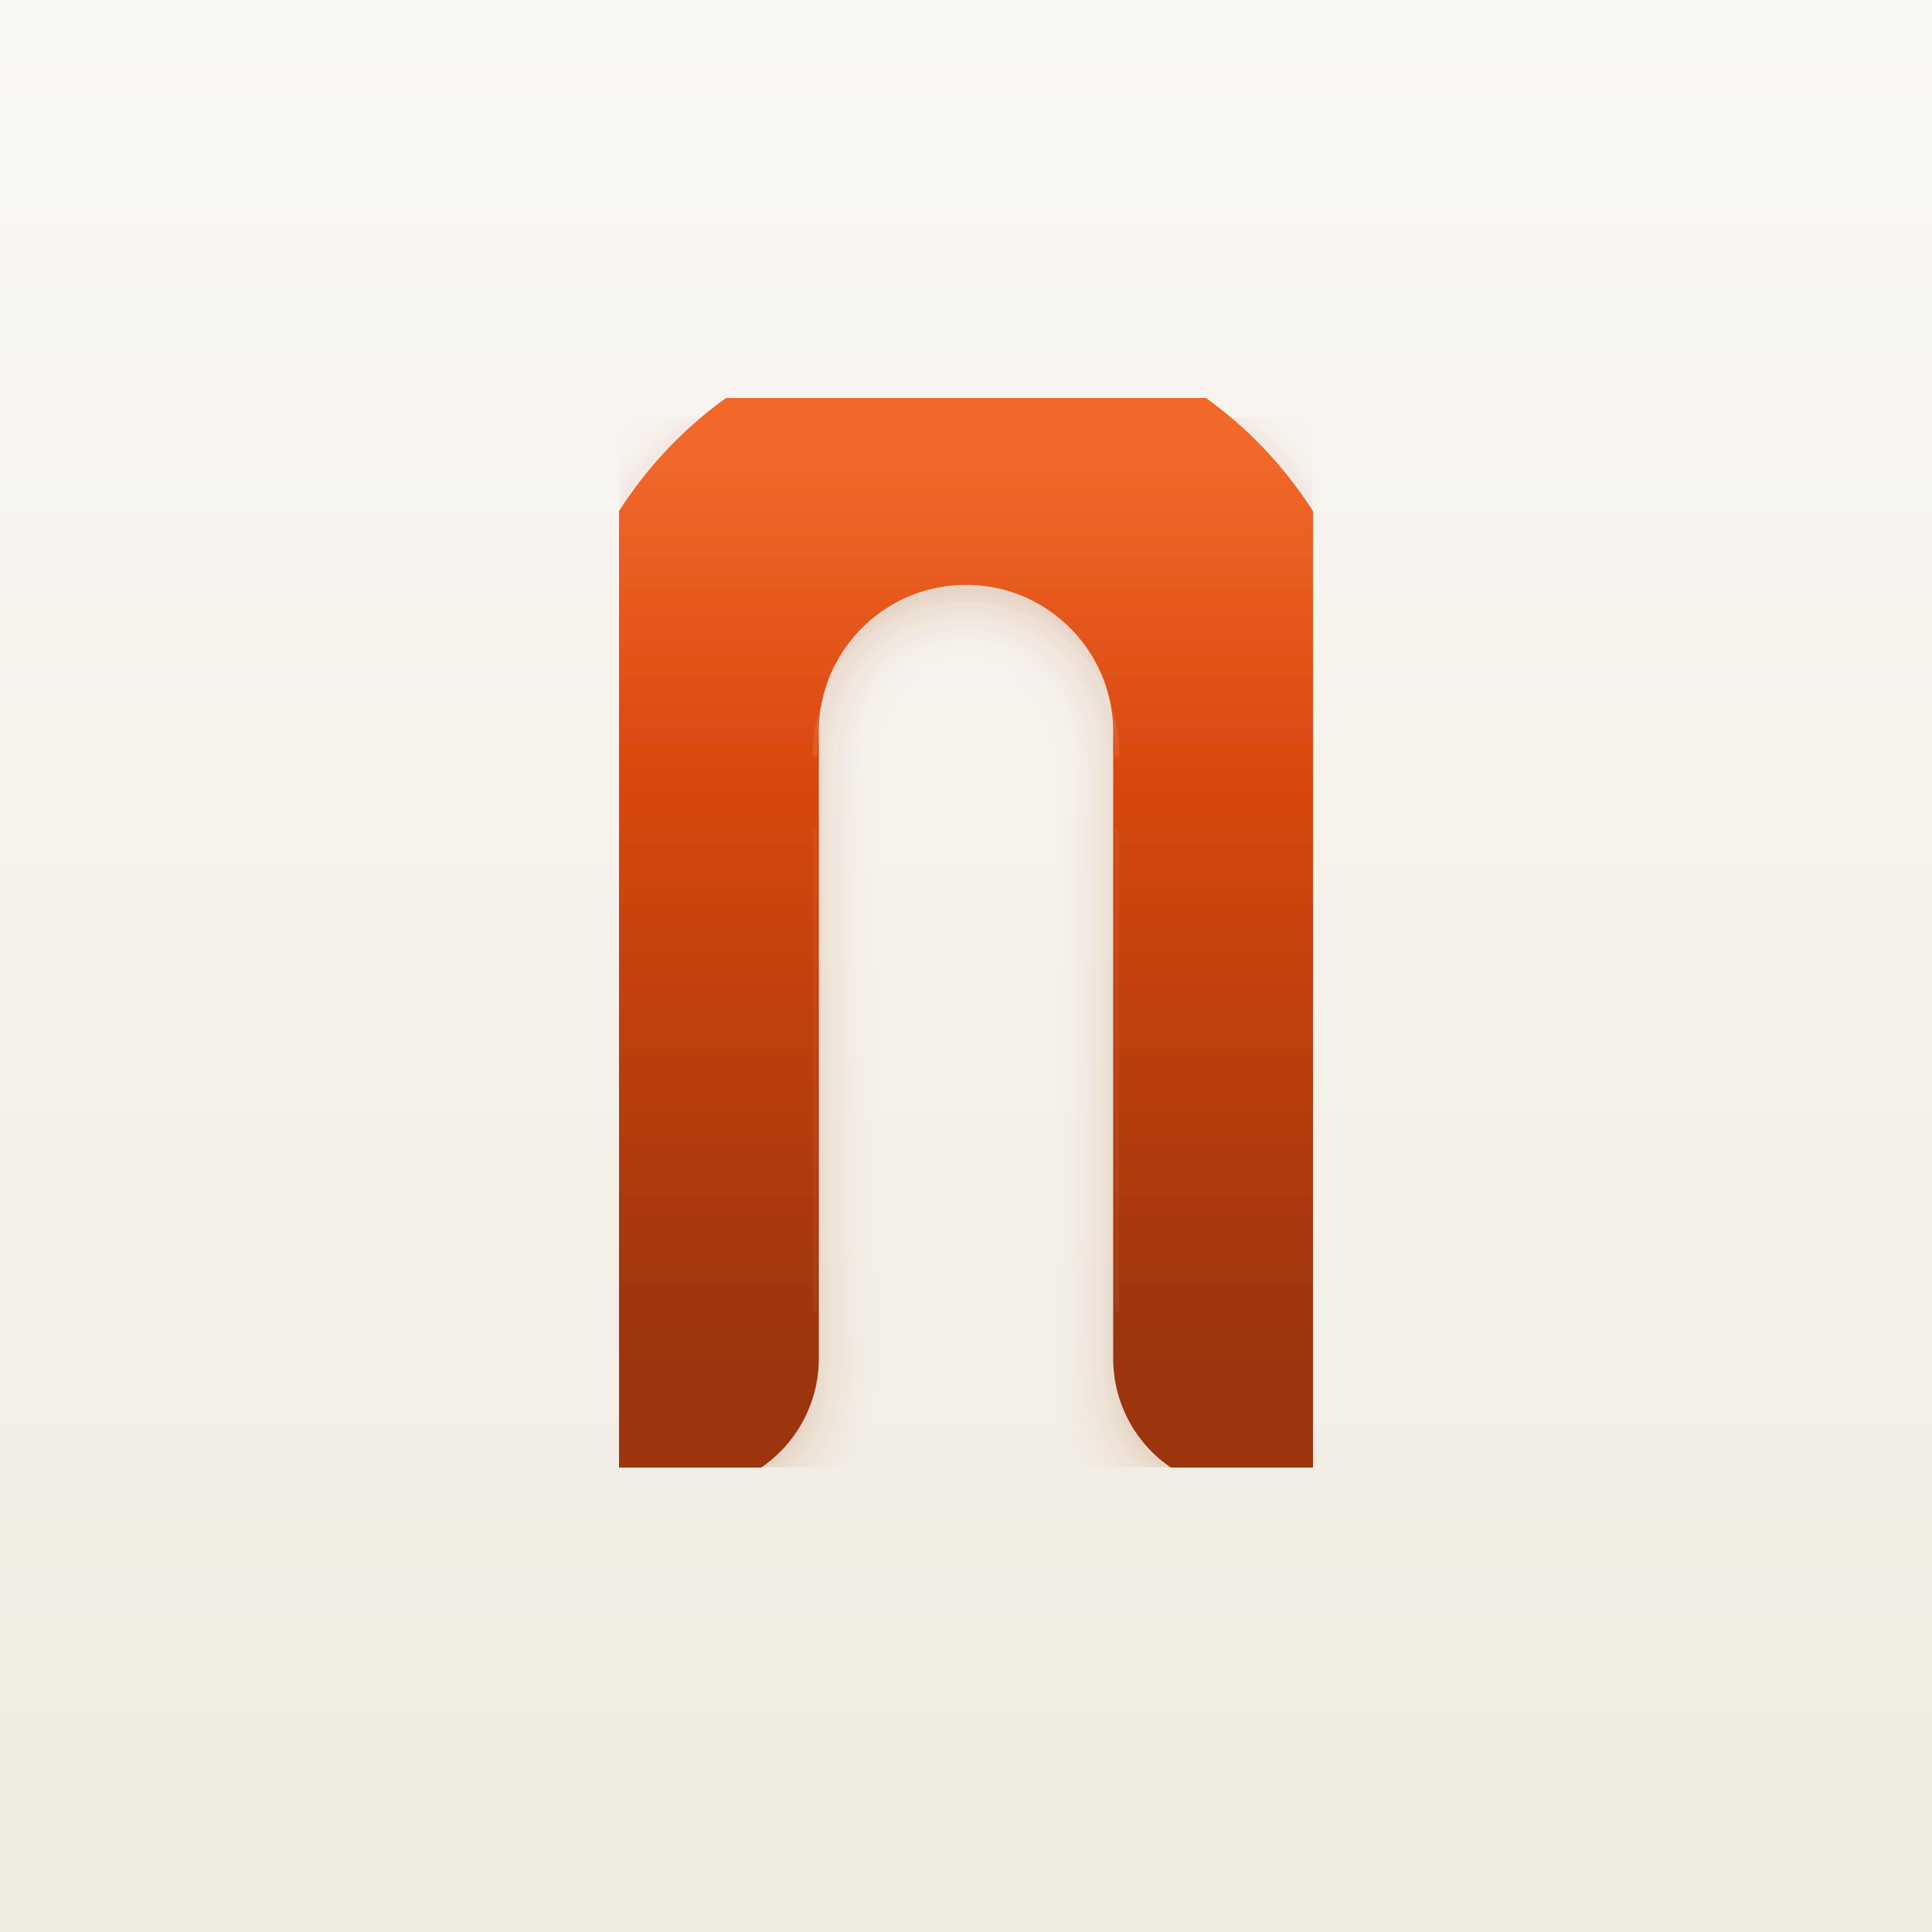
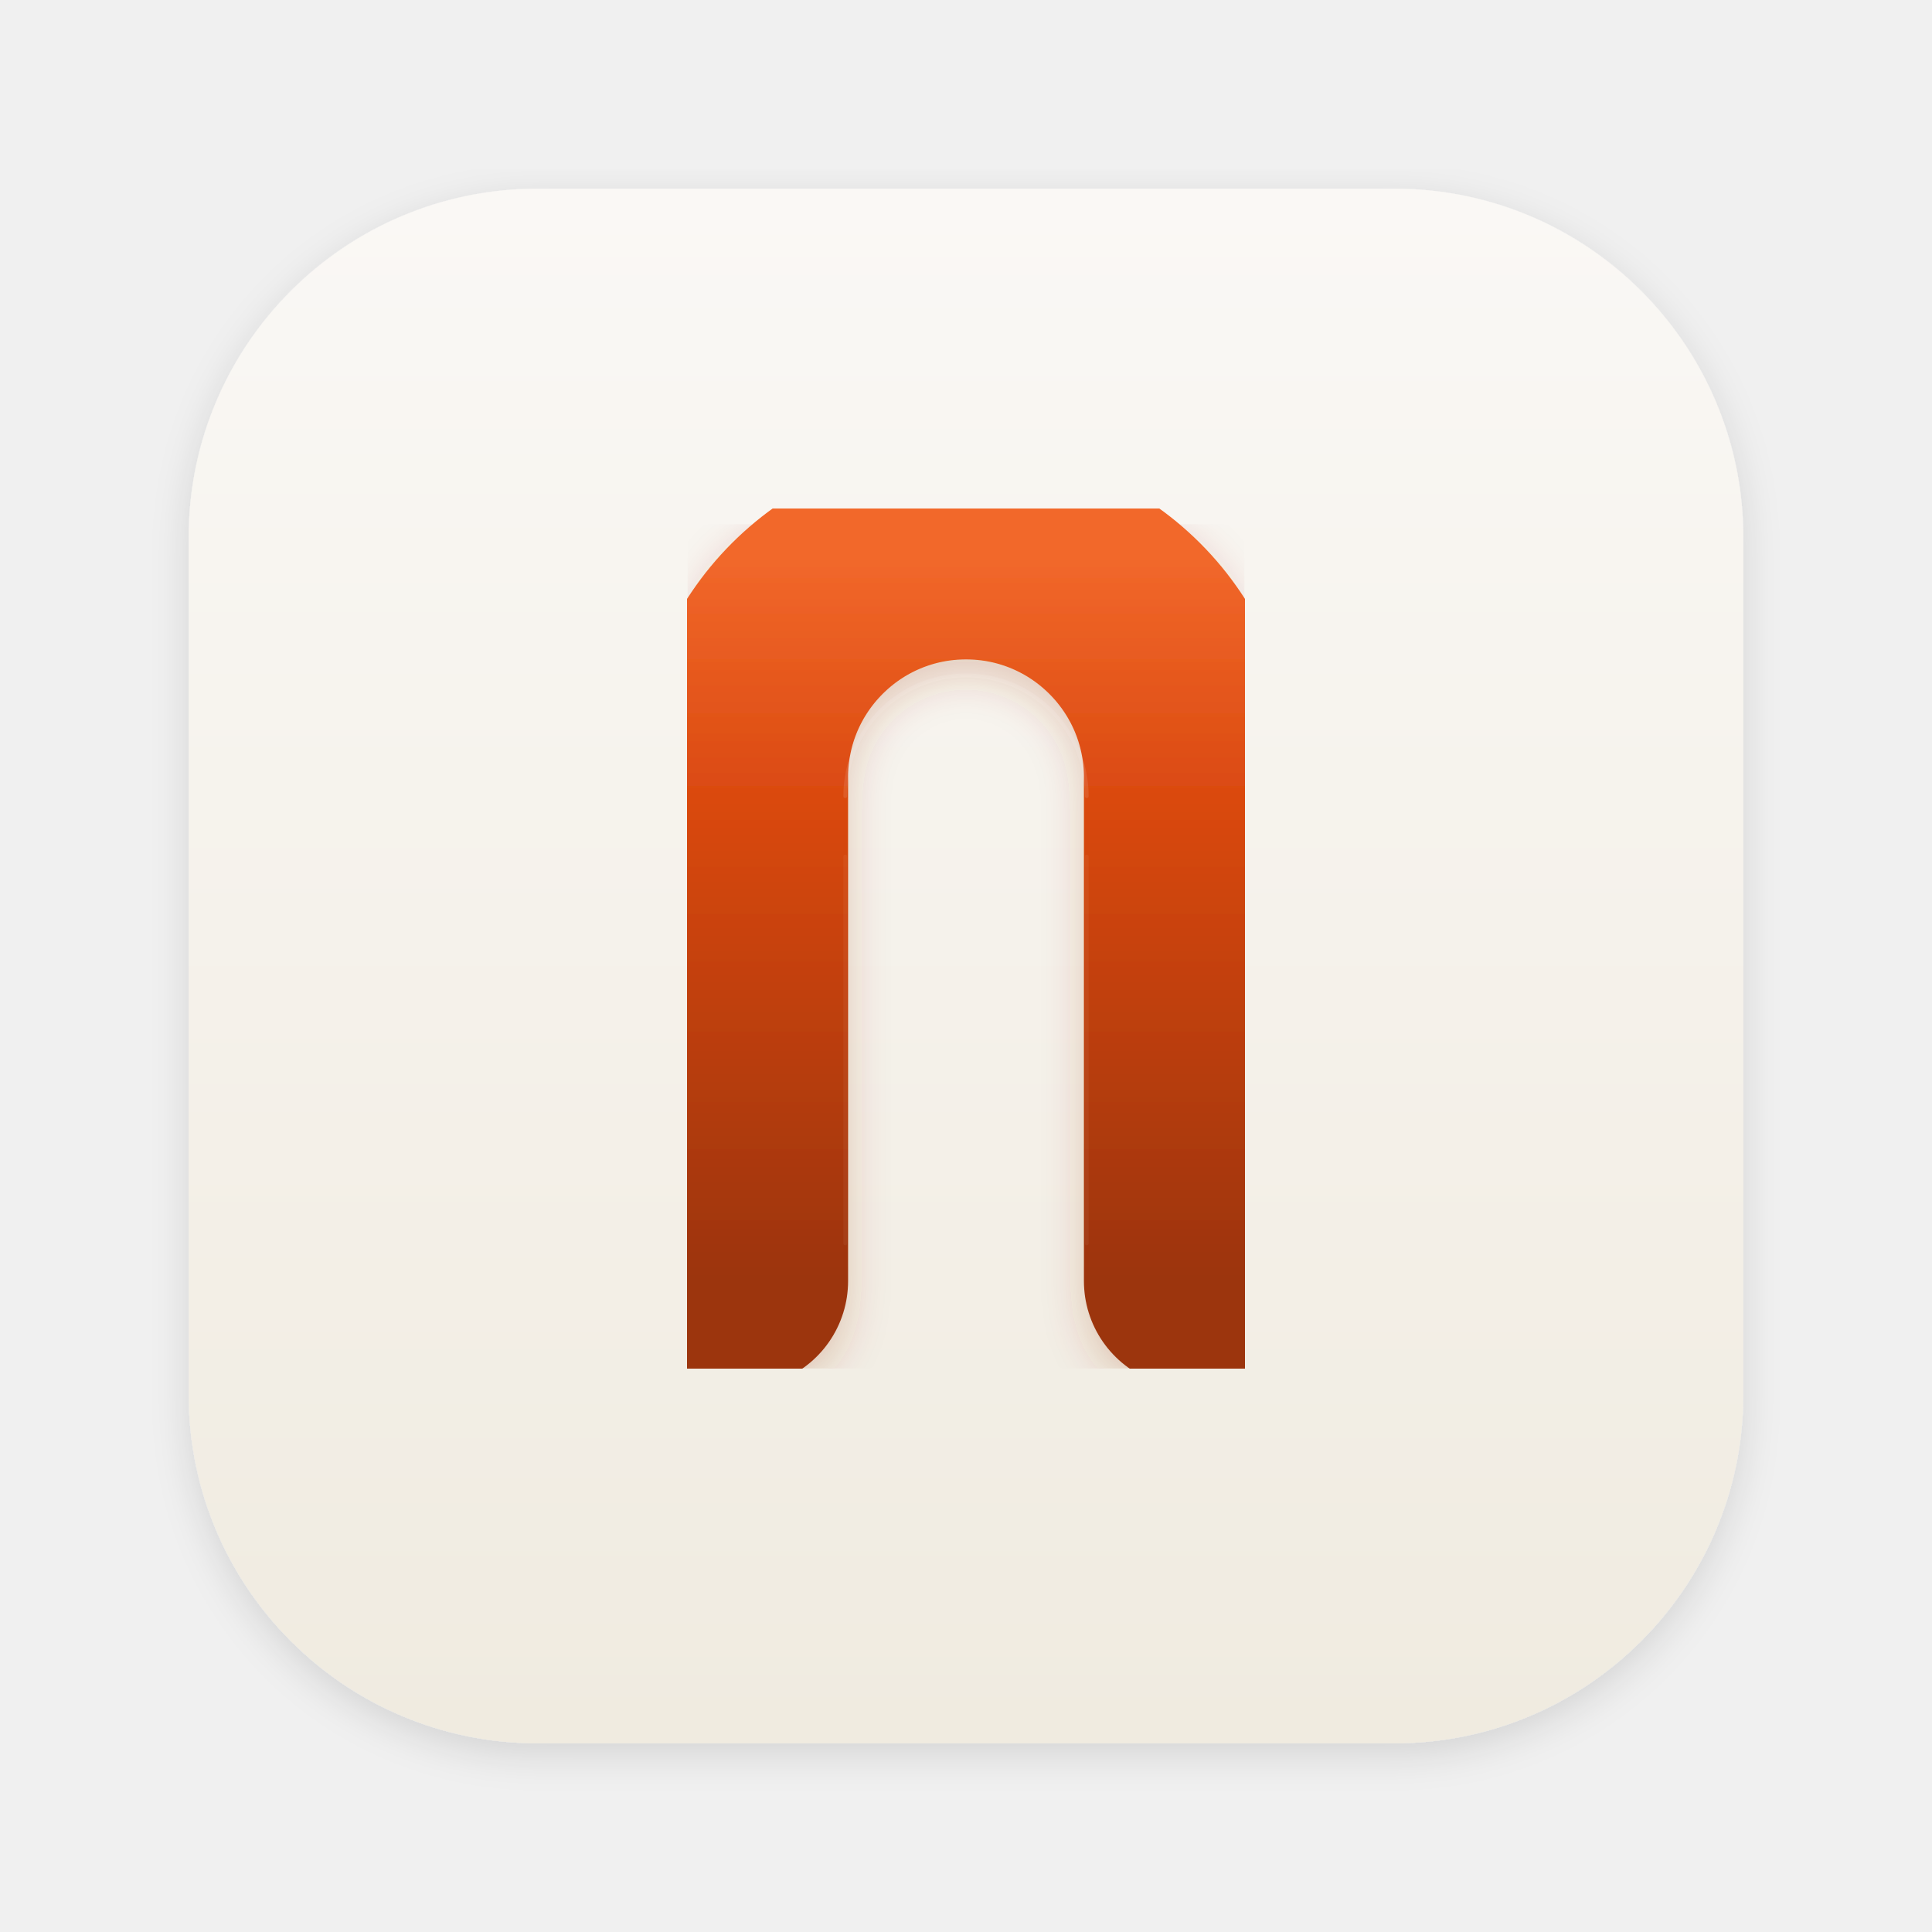
<svg xmlns="http://www.w3.org/2000/svg" width="1024" height="1024" viewBox="0 0 1024 1024" fill="none">
  <defs>
    <linearGradient id="bgGrad" x1="0" y1="0" x2="0" y2="1">
      <stop offset="0%" stop-color="#faf8f5" />
      <stop offset="100%" stop-color="#f0ebe0" />
    </linearGradient>
    <linearGradient id="bridgeGrad" x1="0" y1="0" x2="0" y2="1">
      <stop offset="0%" stop-color="#f2682b" />
      <stop offset="35%" stop-color="#d9480f" />
      <stop offset="100%" stop-color="#9c340b" />
    </linearGradient>
    <filter id="bridgeShadow" x="-12%" y="-6%" width="124%" height="118%">
-       <feDropShadow dx="0" dy="10" stdDeviation="14" flood-color="#9a3412" flood-opacity="0.22" />
+       <feDropShadow dx="0" dy="8" stdDeviation="11" flood-color="#9a3412" flood-opacity="0.22" />
+     </filter>
+     <filter id="bodyShadow" x="-5%" y="-2%" width="110%" height="108%">
+       <feDropShadow dx="0" dy="6" stdDeviation="10" flood-color="#000000" flood-opacity="0.12" />
    </filter>
  </defs>
-   <rect width="1024" height="1024" fill="url(#bgGrad)" />
+   <g filter="url(#bodyShadow)">
+     <rect x="100" y="100" width="824" height="824" rx="185" ry="185" fill="url(#bgGrad)" />
+   </g>
  <g filter="url(#bridgeShadow)">
-     <path d="       M 364 720       L 364 388       A 148 148 0 0 1 660 388       L 660 720     " stroke="url(#bridgeGrad)" stroke-width="140" stroke-linecap="round" fill="none" />
+     <path d="       M 393 679       L 393 412       A 119 119 0 0 1 631 412       L 631 679     " stroke="url(#bridgeGrad)" stroke-width="113" stroke-linecap="round" fill="none" />
  </g>
-   <path d="     M 432 400     A 78 78 0 0 1 592 400   " stroke="white" stroke-opacity="0.10" stroke-width="2.5" stroke-linecap="round" fill="none" />
-   <line x1="432" y1="440" x2="432" y2="694" stroke="white" stroke-opacity="0.05" stroke-width="2" stroke-linecap="round" />
-   <line x1="592" y1="440" x2="592" y2="694" stroke="white" stroke-opacity="0.05" stroke-width="2" stroke-linecap="round" />
+   <path d="     M 448 422     A 63 63 0 0 1 576 422   " stroke="white" stroke-opacity="0.10" stroke-width="2" stroke-linecap="round" fill="none" />
+   <line x1="448" y1="454" x2="448" y2="659" stroke="white" stroke-opacity="0.05" stroke-width="2" stroke-linecap="round" />
+   <line x1="576" y1="454" x2="576" y2="659" stroke="white" stroke-opacity="0.05" stroke-width="2" stroke-linecap="round" />
</svg>
